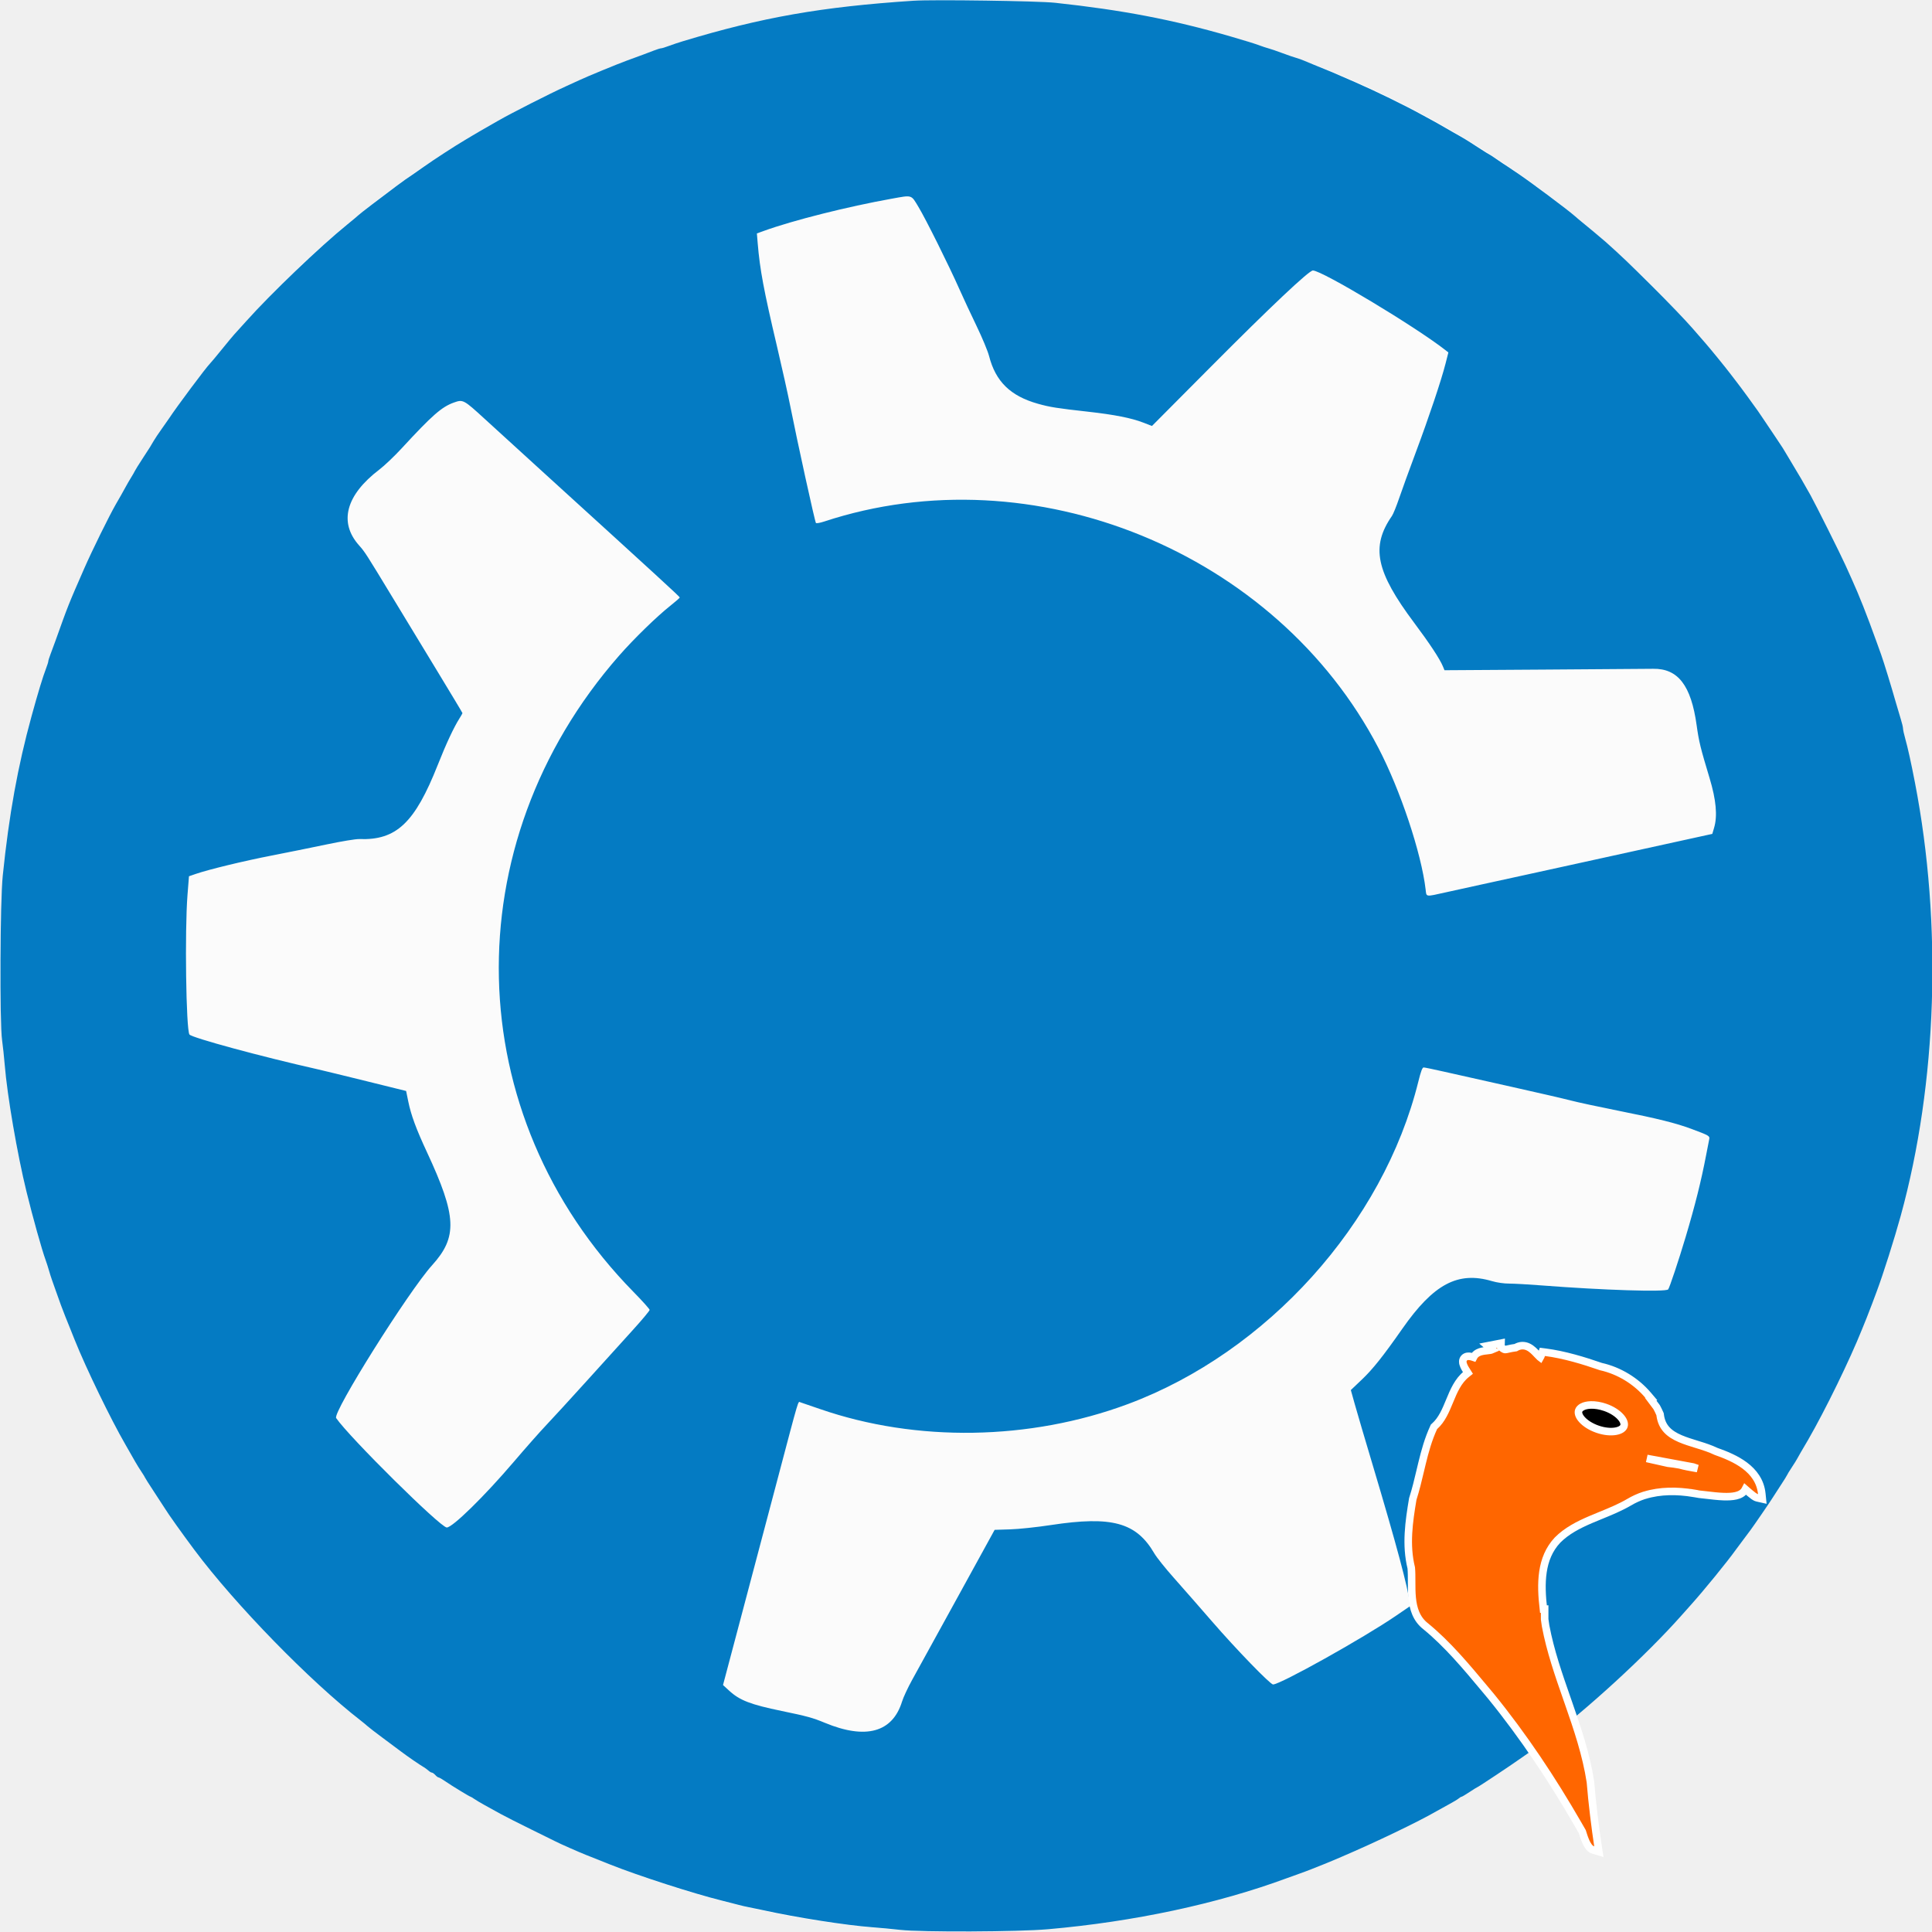
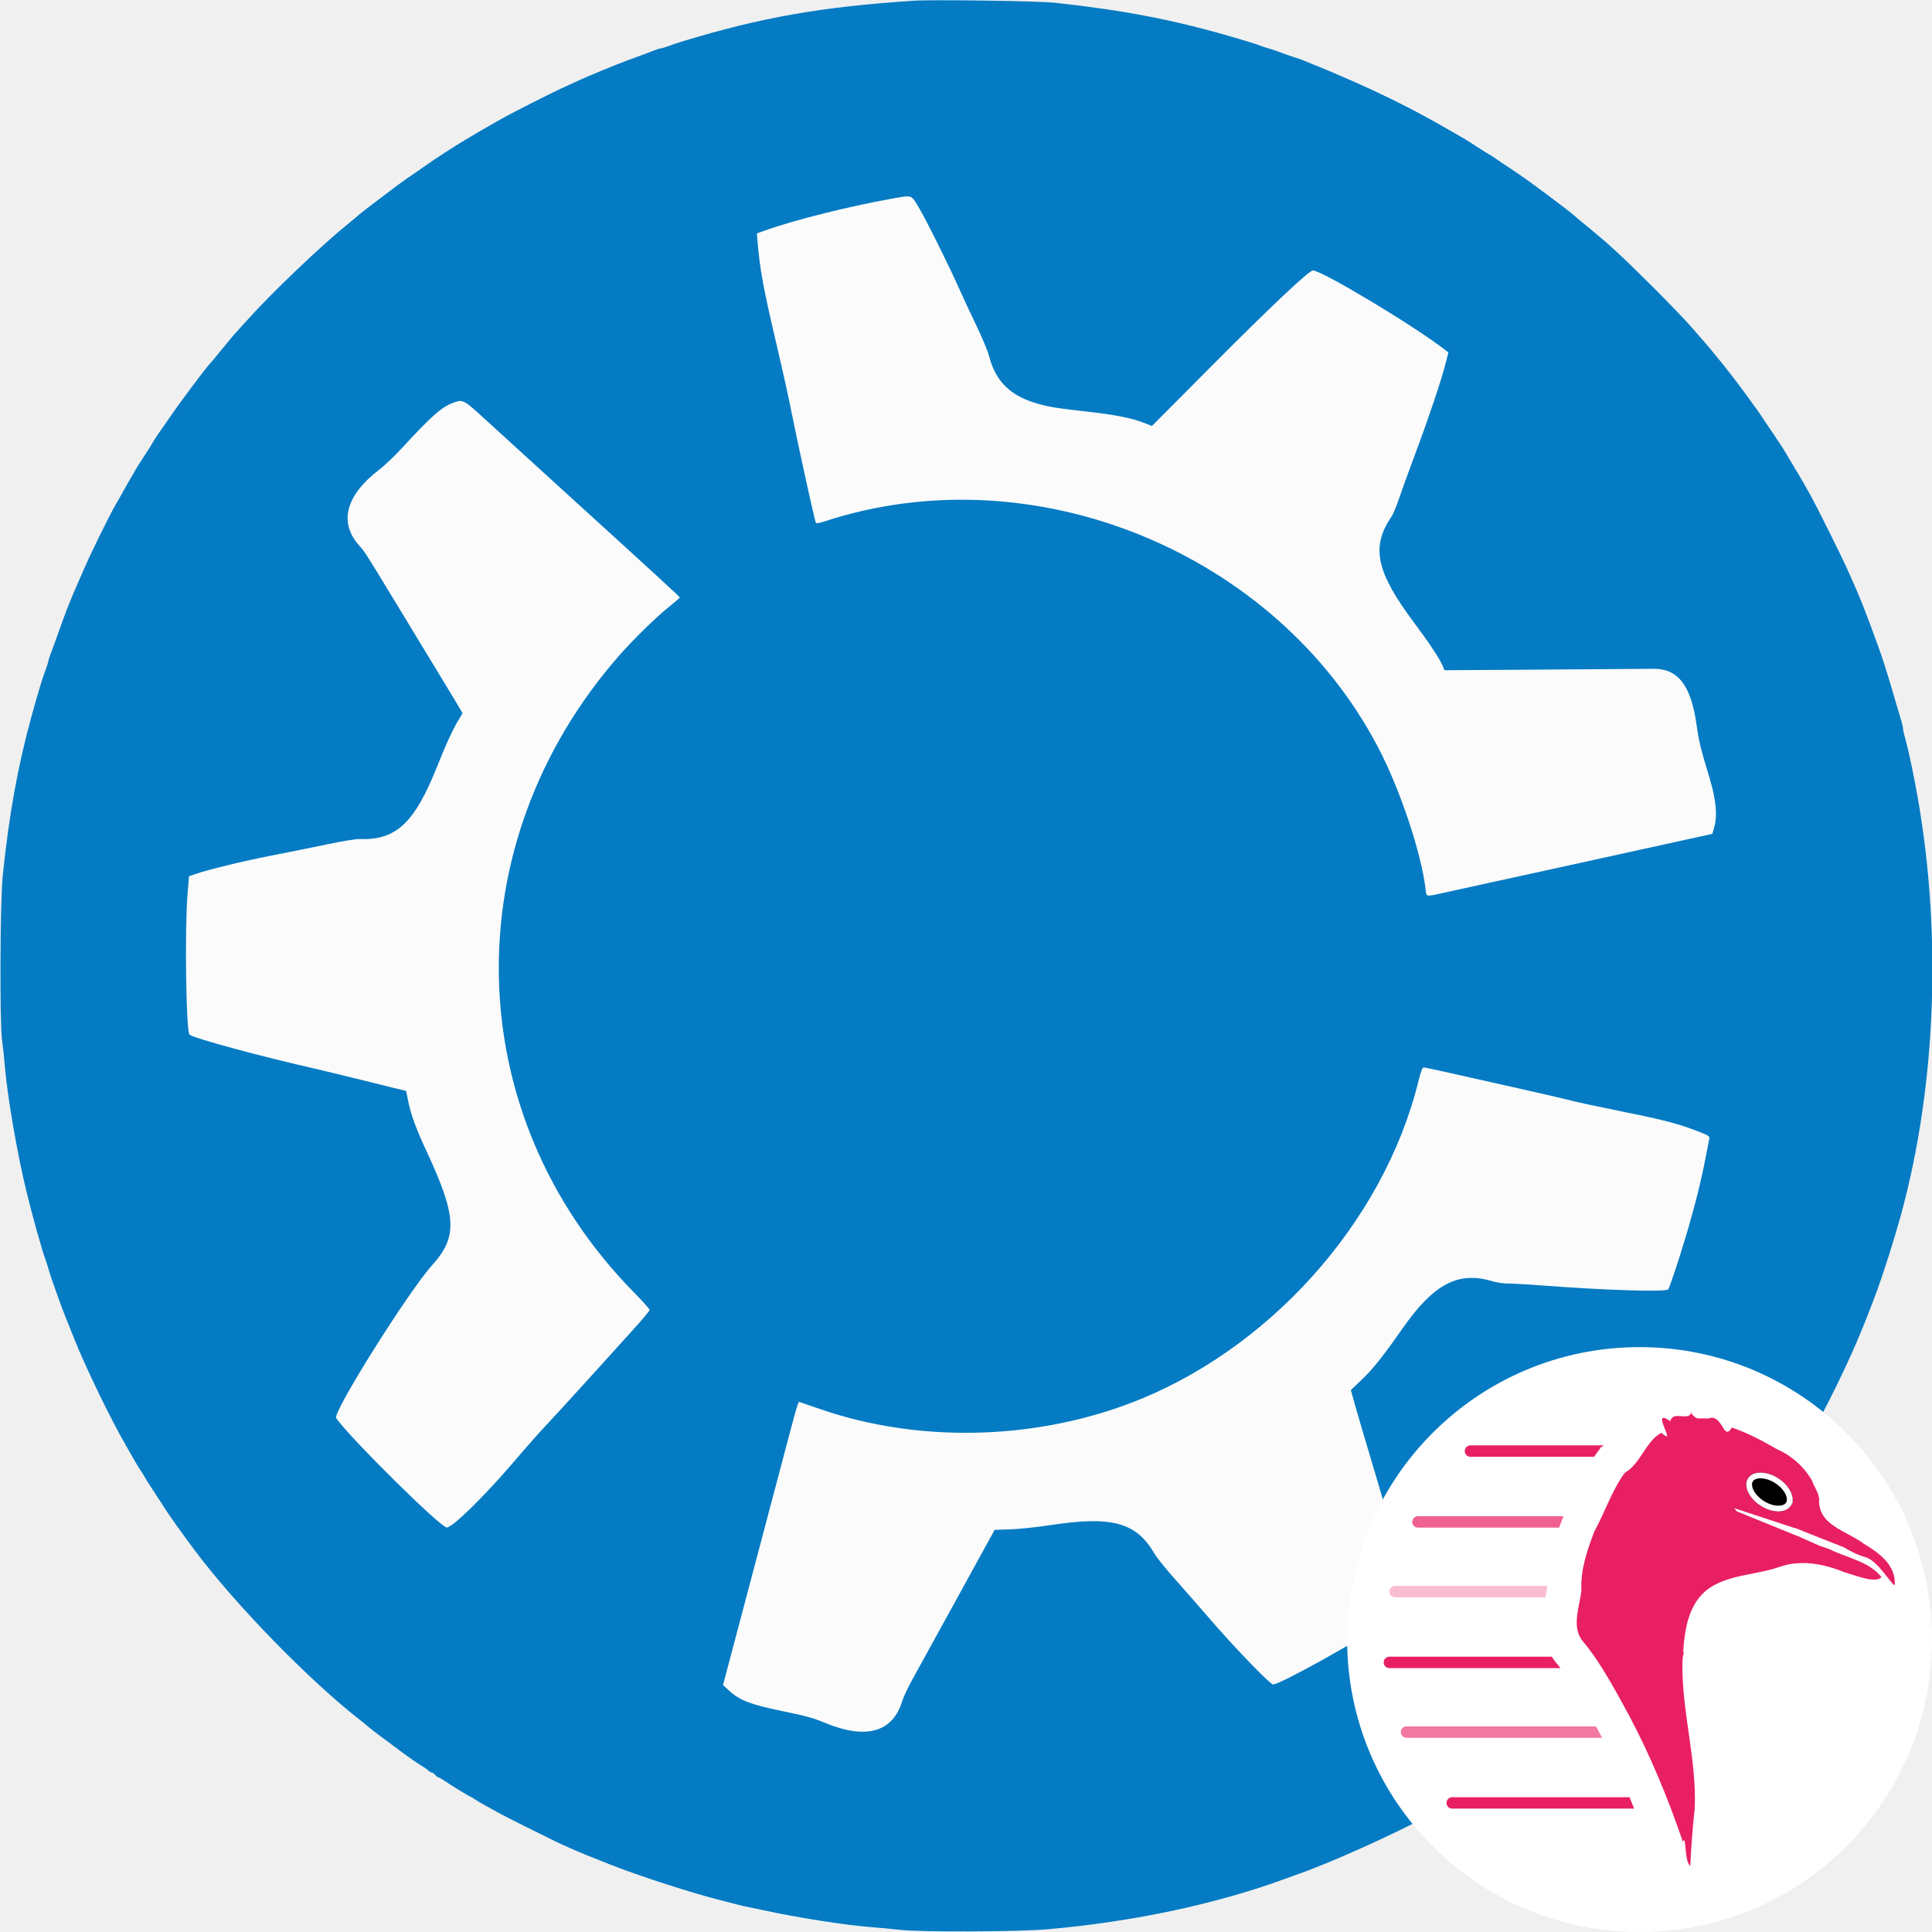
- <svg xmlns="http://www.w3.org/2000/svg" width="512" height="512" fill="none">
-   <circle cx="256" cy="256" r="256" fill="#fff" />
-   <g clip-path="url(#a)" fill-rule="evenodd" clip-rule="evenodd">
-     <path d="M236.32 52.658c-11.723 2.1-26.14 5.73-33.869 8.526l-1.869.676.216 2.59c.582 7.01 1.597 12.434 5.143 27.473 1.318 5.591 2.887 12.647 3.486 15.68 1.849 9.348 6.544 30.736 6.805 30.997.137.135 1.099-.034 2.14-.377 55.386-18.278 119.869 8.061 146.938 60.017 5.783 11.101 11.362 27.832 12.495 37.471.241 2.046-.147 1.989 5.288.781 2.347-.523 6.571-1.451 9.387-2.064 2.816-.612 8.145-1.776 11.84-2.587l11.84-2.594c2.816-.617 9.944-2.183 15.84-3.478 5.896-1.297 13.207-2.902 16.247-3.567l5.527-1.211.472-1.594c.939-3.155.557-7.384-1.182-13.157-2.436-8.076-2.838-9.72-3.436-14.031-1.465-10.574-4.947-15.089-11.548-14.971-1.32.023-14.296.119-28.837.211l-26.438.169-.415-1.004c-.83-2.002-3.51-6.071-7.592-11.526-10.196-13.626-11.566-20.201-5.91-28.372.334-.482 1.195-2.604 1.911-4.716.719-2.112 2.704-7.584 4.414-12.16 3.497-9.363 6.731-19.012 7.864-23.46l.759-2.98-.797-.623c-7.976-6.237-32.717-21.102-35.111-21.096-1.038.004-11.269 9.657-27.049 25.523l-15.599 15.687-2.335-.906c-3.101-1.205-7.69-2.11-14.566-2.875-8.282-.922-10.148-1.218-13.307-2.107-7.3-2.056-11.224-5.887-12.961-12.657-.332-1.29-1.819-4.866-3.308-7.946-1.487-3.08-3.535-7.471-4.55-9.76-5.388-12.142-12.033-24.602-13.169-24.684-.331-.024-2.477.291-4.764.702Zm-116.05 54.027c-3.218 1.15-5.742 3.366-13.824 12.131-1.911 2.072-4.575 4.605-5.92 5.629-8.888 6.767-10.812 14-5.35 20.109 1.511 1.691 1.833 2.19 8.898 13.846 2.72 4.488 7.993 13.172 11.716 19.297 3.724 6.126 6.77 11.205 6.77 11.287 0 .082-.379.748-.841 1.481-1.492 2.364-3.506 6.686-5.71 12.255-6.088 15.383-10.982 20.004-20.809 19.642-.9-.034-4.683.59-8.64 1.422A1203.96 1203.96 0 0 1 72 226.728c-7.424 1.445-16.736 3.701-20.16 4.883l-1.76.608-.39 4.93c-.752 9.499-.386 35.686.517 37.008.573.841 19.172 5.884 34.113 9.249 1.233.278 6.98 1.677 12.775 3.109l10.533 2.605.554 2.72c.749 3.674 2.077 7.283 4.971 13.501 7.898 16.975 8.149 22.458 1.37 29.949-6.239 6.891-26.433 39.056-25.438 40.512 3.476 5.08 27.652 28.998 29.314 28.998 1.528 0 9.974-8.276 17.761-17.405 3.137-3.678 7.021-8.071 8.631-9.76 1.609-1.691 6.441-6.964 10.737-11.715 4.297-4.751 9.796-10.828 12.221-13.5 2.426-2.674 4.41-5.05 4.407-5.28-.001-.231-1.912-2.364-4.246-4.74-46.137-46.984-47.77-118.519-3.848-168.64 3.942-4.499 10.004-10.401 13.639-13.28 1.334-1.056 2.433-2.019 2.442-2.139.016-.201-5.415-5.181-35.503-32.562a8449.845 8449.845 0 0 1-16.06-14.647c-5.745-5.263-5.856-5.322-8.31-4.447Zm255.601 179.959c-9.287 37.547-40.08 71.725-76.991 85.46-25.96 9.659-56.014 10.142-81.545 1.314-2.582-.893-4.938-1.7-5.236-1.793-.654-.205-.159-1.875-6.128 20.695-2.537 9.592-6.805 25.718-9.487 35.835l-4.877 18.395 1.631 1.499c2.786 2.562 5.646 3.666 13.962 5.385 6.61 1.365 8.223 1.808 11.36 3.113 10.867 4.519 17.962 2.571 20.494-5.627.351-1.137 1.563-3.734 2.693-5.773a12349.05 12349.05 0 0 0 11.949-21.717l9.893-18.008 4.126-.128c2.352-.074 7.014-.568 10.845-1.151 16.133-2.453 22.575-.678 27.356 7.538.615 1.056 2.919 3.941 5.12 6.413 2.202 2.473 6.806 7.729 10.231 11.68 6.317 7.291 15.362 16.626 16.107 16.626 1.922 0 23.932-12.297 32.546-18.185l3.68-2.515-.1-1.249c-.267-3.331-3.499-15.378-9.606-35.811-2.105-7.04-4.295-14.479-4.867-16.531l-1.042-3.73 2.957-2.815c2.875-2.735 5.604-6.166 10.665-13.404 8.311-11.887 14.738-15.313 23.752-12.659 1.368.403 3.173.662 4.64.665 1.321.004 5.136.219 8.481.479 16.321 1.265 32.873 1.79 33.597 1.065 1.321-1.322 8.073-25.212 10.07-35.63.371-1.935.744-3.841.828-4.234.171-.793-.149-.973-4.787-2.696-4.093-1.522-8.874-2.71-19.156-4.762-5.32-1.061-11.04-2.291-12.712-2.734-1.672-.441-8.8-2.089-15.84-3.66a7928.39 7928.39 0 0 1-17.76-3.982c-2.728-.62-5.176-1.127-5.44-1.126-.347.002-.738 1.049-1.409 3.758Z" fill="#FBFBFB" />
-     <path d="M242.08.197c-24.337 1.603-40.122 4.375-61.12 10.734a70.257 70.257 0 0 0-3.803 1.274c-.859.328-1.739.595-1.957.595-.218 0-1.098.274-1.957.61-1.498.584-3.347 1.273-7.163 2.664-2.573.94-10.435 4.18-12.64 5.212-.527.247-2.112.97-3.52 1.61-4.274 1.935-14.304 7.028-17.839 9.055-1.165.669-2.142 1.227-4.64 2.654-.661.377-1.634.95-2.161 1.272-.527.323-1.464.882-2.08 1.244-2.6 1.526-8.241 5.188-10.833 7.033a166.346 166.346 0 0 1-2.752 1.926c-1.797 1.198-2.714 1.847-4.655 3.295-4.449 3.319-9.422 7.127-9.902 7.585-.278.264-1.655 1.416-3.062 2.559-7.34 5.966-20.174 18.251-26.731 25.587-1.488 1.664-2.921 3.247-3.185 3.52-.264.273-1.704 2.006-3.2 3.854-1.496 1.848-2.956 3.596-3.244 3.883-1.072 1.073-8.783 11.408-10.836 14.523-.264.401-1.163 1.686-2 2.856-.834 1.169-1.77 2.57-2.08 3.113-.738 1.301-.897 1.555-2.984 4.745-.978 1.496-1.874 2.936-1.99 3.2-.117.264-.572 1.056-1.01 1.76a49.124 49.124 0 0 0-1.393 2.4c-.327.616-.908 1.66-1.29 2.321-.38.659-1.003 1.739-1.38 2.4-1.776 3.101-6.289 12.267-8.31 16.879-4.205 9.592-4.334 9.916-7.643 19.2a187.31 187.31 0 0 1-1.302 3.526c-.34.884-.618 1.764-.618 1.958 0 .193-.27 1.054-.6 1.913-.858 2.235-2.119 6.385-3.827 12.603C4.71 203.084 2.4 215.853.737 232c-.723 7.013-.853 38.79-.18 43.681.219 1.585.532 4.537.699 6.56.676 8.231 3.305 23.537 5.77 33.599 1.655 6.752 4.037 15.27 5.059 18.08.254.704.648 1.928.874 2.72.225.792.591 1.944.814 2.56.221.616.68 1.912 1.017 2.88.975 2.792 1.849 5.158 2.514 6.801.338.835.904 2.24 1.256 3.119l1.248 3.121c2.994 7.476 9.539 20.98 13.417 27.68a440.01 440.01 0 0 1 2.65 4.64 46.95 46.95 0 0 0 1.6 2.575c.509.756.925 1.437.925 1.512 0 .074 1.116 1.831 2.48 3.904 1.364 2.072 2.623 4.006 2.8 4.298.874 1.445 4.541 6.598 7.826 10.996C62.313 425.198 82.154 445.551 95.642 456a39.2 39.2 0 0 1 1.774 1.467c.408.366 2.164 1.72 3.902 3.009 1.74 1.289 3.954 2.94 4.922 3.67 1.811 1.364 5.042 3.586 6.111 4.202.333.192.869.588 1.191.881.324.292.735.531.913.531.179 0 .586.288.905.64.319.352.71.64.872.64.161 0 .966.466 1.79 1.034 1.655 1.145 6.48 4.086 6.7 4.086.077 0 .521.266.988.591.467.326 1.714 1.067 2.77 1.648s2.927 1.614 4.16 2.295c1.233.682 4.904 2.544 8.16 4.138 3.256 1.595 6.181 3.039 6.5 3.209.898.479 6.285 2.857 7.979 3.523.838.327 2.24.884 3.121 1.236l3.279 1.311c7.588 3.027 21.963 7.669 29.681 9.584 1.496.372 3.441.868 4.32 1.104a41.54 41.54 0 0 0 2.72.628c.616.11 2.344.469 3.84.795 9.06 1.983 21.85 3.983 28.86 4.515 2.126.162 5.466.473 7.423.693 5.8.653 31.127.546 39.237-.165 22.712-1.991 44.856-6.722 63.2-13.502a184.904 184.904 0 0 1 3.52-1.266c.704-.242 2.036-.74 2.961-1.108.923-.368 2.363-.94 3.2-1.272.836-.331 2.095-.848 2.799-1.151l2.24-.957c8.955-3.831 20.23-9.249 24.96-11.994a149.16 149.16 0 0 1 3.36-1.858c1.144-.613 2.308-1.313 2.586-1.557.277-.242.608-.44.734-.44.127 0 1.099-.576 2.158-1.28 1.06-.704 1.992-1.28 2.071-1.28.167 0 8.85-5.768 11.011-7.314.792-.566 1.944-1.367 2.56-1.779a54.462 54.462 0 0 0 2.4-1.738c.704-.543 1.568-1.2 1.92-1.46 10.948-8.083 26.78-22.612 36.125-33.149.858-.968 2.014-2.264 2.567-2.88 3.438-3.83 9.599-11.388 11.868-14.559.584-.816 2.417-3.275 3.936-5.281.718-.948 5.202-7.485 5.667-8.261.176-.297 1.149-1.797 2.159-3.336 1.011-1.538 1.838-2.861 1.838-2.937 0-.077.552-.978 1.225-2.004.673-1.024 1.329-2.078 1.455-2.342.127-.264.548-1.006.935-1.649.388-.642 1.273-2.154 1.968-3.36 4.594-7.968 11.029-21.168 14.289-29.31.334-.837.887-2.205 1.229-3.04.342-.837.996-2.53 1.455-3.761.46-1.231 1.023-2.744 1.255-3.36 1.648-4.407 4.637-13.83 6.29-19.84 9.69-35.226 11.069-77.21 3.774-114.88-1.024-5.286-1.901-9.259-2.553-11.57-.332-1.171-.602-2.402-.602-2.738 0-.334-.27-1.464-.6-2.51a181.562 181.562 0 0 1-1.323-4.462c-1.135-4.019-3.192-10.707-3.887-12.64l-1.24-3.444c-2.538-7.062-4.588-12.241-6.549-16.556-.24-.527-.987-2.181-1.659-3.674-1.355-3.01-7.744-15.795-9.291-18.595a242.856 242.856 0 0 0-4.927-8.451c-.324-.527-.915-1.519-1.316-2.203-.923-1.576-1.166-1.96-2.334-3.682a113.988 113.988 0 0 1-1.28-1.92 241.91 241.91 0 0 0-2.714-4.035c-.264-.384-.859-1.261-1.322-1.949-.729-1.081-4.863-6.719-5.616-7.657-.144-.181-.972-1.26-1.841-2.4-1.287-1.69-4.998-6.244-6.421-7.883l-3.52-4.044c-1.76-2.024-6.44-6.904-10.4-10.845-6.395-6.365-8.301-8.185-12.513-11.955-.899-.805-6.032-5.09-7.167-5.985a40.288 40.288 0 0 1-1.158-.993c-1.799-1.59-11.399-8.768-14.83-11.089-2.939-1.988-3.595-2.426-4.063-2.714A59.68 59.68 0 0 1 396.332 42c-.816-.57-1.534-1.039-1.595-1.039-.06 0-1.388-.828-2.951-1.84-3.462-2.244-3.425-2.22-6.986-4.234-1.585-.894-3.096-1.765-3.36-1.932-.264-.168-.984-.571-1.6-.895a231.013 231.013 0 0 1-3.04-1.653c-4.413-2.44-11.909-6.103-17.6-8.6-5.748-2.521-7.036-3.066-10.88-4.599-.879-.35-2.104-.858-2.72-1.126a18.053 18.053 0 0 0-2.08-.744c-.529-.14-2.184-.71-3.68-1.266s-3.151-1.123-3.68-1.26a27.4 27.4 0 0 1-2.24-.732c-1.262-.476-3.772-1.255-7.84-2.434-15.299-4.433-28.503-6.966-46.4-8.903-4.603-.498-32.23-.898-37.6-.545Zm1.345 54.683c1.951 3.236 8.022 15.438 10.828 21.76 1.015 2.289 3.063 6.68 4.55 9.76 1.489 3.08 2.976 6.656 3.308 7.946 1.737 6.77 5.661 10.601 12.961 12.657 3.159.889 5.025 1.185 13.307 2.107 6.876.765 11.465 1.67 14.566 2.875l2.335.906 15.599-15.687c15.78-15.866 26.011-25.519 27.049-25.523 2.394-.006 27.135 14.859 35.111 21.096l.797.623-.759 2.98c-1.133 4.448-4.367 14.097-7.864 23.46-1.71 4.576-3.696 10.048-4.414 12.16-.716 2.112-1.577 4.234-1.911 4.716-5.656 8.171-4.286 14.746 5.91 28.372 4.082 5.455 6.762 9.524 7.592 11.526l.415 1.004 26.438-.169c14.541-.092 27.517-.188 28.837-.211 6.601-.118 10.083 4.397 11.548 14.971.598 4.311 1 5.955 3.436 14.031 1.739 5.773 2.121 10.002 1.182 13.157l-.472 1.594-5.527 1.211c-3.04.665-10.351 2.27-16.247 3.567-5.896 1.295-13.024 2.861-15.84 3.478l-11.84 2.594c-3.695.811-9.024 1.975-11.84 2.587-2.816.613-7.04 1.541-9.388 2.064-5.434 1.208-5.047 1.265-5.287-.781-1.133-9.639-6.712-26.37-12.496-37.471-27.068-51.956-91.552-78.295-146.937-60.017-1.041.343-2.003.512-2.14.377-.261-.261-4.956-21.649-6.805-30.997-.599-3.033-2.168-10.089-3.486-15.68-3.546-15.038-4.561-20.463-5.144-27.474l-.215-2.59 1.869-.675c7.729-2.795 22.146-6.426 33.869-8.526 5.53-.992 5.084-1.13 7.105 2.222ZM128.58 111.132a8149.455 8149.455 0 0 0 16.06 14.647c30.088 27.381 35.519 32.361 35.503 32.562-.009.12-1.108 1.083-2.442 2.139-3.635 2.879-9.697 8.781-13.64 13.28-43.921 50.121-42.288 121.656 3.849 168.64 2.334 2.376 4.245 4.509 4.246 4.74.003.23-1.981 2.606-4.407 5.28-2.425 2.673-7.924 8.749-12.221 13.5-4.296 4.751-9.128 10.024-10.737 11.715-1.61 1.689-5.494 6.082-8.631 9.76-7.787 9.129-16.233 17.405-17.761 17.405-1.662 0-25.838-23.918-29.314-28.998-.995-1.456 19.199-33.621 25.438-40.512 6.779-7.491 6.528-12.974-1.37-29.949-2.894-6.218-4.222-9.827-4.971-13.501l-.554-2.72-10.534-2.605c-5.794-1.432-11.541-2.831-12.774-3.109-14.941-3.365-33.54-8.408-34.113-9.249-.903-1.322-1.269-27.509-.517-37.008l.39-4.93 1.76-.608c3.424-1.182 12.736-3.438 20.16-4.883a1203.96 1203.96 0 0 0 14.56-2.944c3.956-.832 7.74-1.456 8.64-1.422 9.827.362 14.721-4.259 20.809-19.642 2.204-5.569 4.218-9.891 5.71-12.255.462-.733.841-1.399.841-1.481 0-.082-3.046-5.161-6.77-11.287-3.723-6.124-8.996-14.809-11.716-19.297-7.065-11.656-7.387-12.155-8.898-13.846-5.462-6.109-3.538-13.342 5.35-20.109 1.345-1.024 4.009-3.557 5.92-5.629 8.082-8.765 10.606-10.981 13.824-12.131 2.454-.875 2.565-.816 8.31 4.447Zm254.14 172.88c2.728.618 10.72 2.411 17.76 3.982 7.04 1.571 14.168 3.219 15.84 3.66 1.672.443 7.392 1.673 12.712 2.734 10.282 2.052 15.063 3.24 19.156 4.762 4.638 1.723 4.958 1.903 4.787 2.696-.084.393-.457 2.299-.828 4.234-1.328 6.935-2.908 13.252-5.441 21.76-1.815 6.097-4.3 13.54-4.629 13.87-.724.725-17.276.2-33.597-1.065-3.345-.26-7.16-.475-8.481-.479-1.467-.003-3.272-.262-4.64-.665-9.014-2.654-15.441.772-23.752 12.659-5.061 7.238-7.79 10.669-10.665 13.404l-2.957 2.815 1.042 3.73c.572 2.052 2.762 9.491 4.867 16.531 6.107 20.433 9.339 32.48 9.606 35.811l.1 1.249-3.68 2.515c-8.614 5.888-30.624 18.185-32.547 18.185-.744 0-9.789-9.335-16.106-16.626a1478.474 1478.474 0 0 0-10.231-11.68c-2.201-2.472-4.505-5.357-5.12-6.413-4.781-8.216-11.223-9.991-27.356-7.538-3.831.583-8.493 1.077-10.845 1.151l-4.126.128-9.893 18.008a13938.701 13938.701 0 0 1-11.949 21.717c-1.13 2.039-2.342 4.636-2.693 5.773-2.532 8.198-9.627 10.146-20.494 5.627-3.137-1.305-4.75-1.748-11.36-3.113-8.316-1.719-11.176-2.823-13.962-5.385l-1.631-1.499 4.877-18.395c2.681-10.117 6.95-26.243 9.487-35.835 5.969-22.57 5.474-20.9 6.128-20.695.298.093 2.654.9 5.236 1.793 25.531 8.828 55.585 8.345 81.545-1.314 36.911-13.735 67.704-47.913 76.991-85.459.67-2.71 1.062-3.757 1.409-3.759.264-.001 2.712.506 5.44 1.126Z" fill="#047BC3" />
+ <svg xmlns="http://www.w3.org/2000/svg" width="512" height="512" viewBox="0 0 512 512" fill="none">
+   <circle cx="256" cy="256" r="256" fill="white" />
+   <g clip-path="url(#clip0_2:81)">
+     <path fill-rule="evenodd" clip-rule="evenodd" d="M236.32 52.658C224.597 54.758 210.18 58.389 202.451 61.184L200.582 61.86L200.798 64.449C201.38 71.46 202.395 76.885 205.941 91.923C207.259 97.514 208.828 104.57 209.427 107.603C211.276 116.951 215.971 138.339 216.232 138.6C216.369 138.735 217.331 138.566 218.372 138.223C273.758 119.945 338.241 146.284 365.31 198.24C371.093 209.341 376.672 226.072 377.805 235.711C378.046 237.757 377.658 237.7 383.093 236.492C385.44 235.969 389.664 235.041 392.48 234.428C395.296 233.816 400.625 232.652 404.32 231.841C408.015 231.032 413.344 229.864 416.16 229.247C418.976 228.63 426.104 227.064 432 225.769C437.896 224.472 445.207 222.867 448.247 222.202L453.774 220.991L454.246 219.397C455.185 216.242 454.803 212.013 453.064 206.24C450.628 198.164 450.226 196.52 449.628 192.209C448.163 181.635 444.681 177.12 438.08 177.238C436.76 177.261 423.784 177.357 409.243 177.449L382.805 177.618L382.39 176.614C381.56 174.612 378.88 170.543 374.798 165.088C364.602 151.462 363.232 144.887 368.888 136.716C369.222 136.234 370.083 134.112 370.799 132C371.518 129.888 373.503 124.416 375.213 119.84C378.71 110.477 381.944 100.828 383.077 96.38L383.836 93.4L383.039 92.777C375.063 86.54 350.322 71.675 347.928 71.681C346.89 71.685 336.659 81.338 320.879 97.204L305.28 112.891L302.945 111.985C299.844 110.78 295.255 109.875 288.379 109.11C280.097 108.188 278.231 107.892 275.072 107.003C267.772 104.947 263.848 101.116 262.111 94.346C261.779 93.056 260.292 89.48 258.803 86.4C257.316 83.32 255.268 78.929 254.253 76.64C248.865 64.498 242.22 52.038 241.084 51.956C240.753 51.932 238.607 52.247 236.32 52.658ZM120.27 106.685C117.052 107.835 114.528 110.051 106.446 118.816C104.535 120.888 101.871 123.421 100.526 124.445C91.638 131.212 89.714 138.445 95.176 144.554C96.687 146.245 97.009 146.744 104.074 158.4C106.794 162.888 112.067 171.572 115.79 177.697C119.514 183.823 122.56 188.902 122.56 188.984C122.56 189.066 122.181 189.732 121.719 190.465C120.227 192.829 118.213 197.151 116.009 202.72C109.921 218.103 105.027 222.724 95.2 222.362C94.3 222.328 90.517 222.952 86.56 223.784C82.688 224.598 76.136 225.923 72 226.728C64.576 228.173 55.264 230.429 51.84 231.611L50.08 232.219L49.69 237.149C48.938 246.648 49.304 272.835 50.207 274.157C50.78 274.998 69.379 280.041 84.32 283.406C85.553 283.684 91.3 285.083 97.094 286.515L107.628 289.12L108.182 291.84C108.931 295.514 110.259 299.123 113.153 305.341C121.051 322.316 121.302 327.799 114.523 335.29C108.284 342.181 88.09 374.346 89.085 375.802C92.561 380.882 116.737 404.8 118.399 404.8C119.927 404.8 128.373 396.524 136.16 387.395C139.297 383.717 143.181 379.324 144.791 377.635C146.4 375.944 151.232 370.671 155.528 365.92C159.825 361.169 165.324 355.092 167.749 352.42C170.175 349.746 172.159 347.37 172.156 347.14C172.155 346.909 170.244 344.776 167.91 342.4C121.773 295.416 120.14 223.881 164.062 173.76C168.004 169.261 174.066 163.359 177.701 160.48C179.035 159.424 180.134 158.461 180.143 158.341C180.159 158.14 174.728 153.16 144.64 125.779C138.744 120.415 131.518 113.823 128.58 111.132C122.835 105.869 122.724 105.81 120.27 106.685ZM375.871 286.644C366.584 324.191 335.791 358.369 298.88 372.104C272.92 381.763 242.866 382.246 217.335 373.418C214.753 372.525 212.397 371.718 212.099 371.625C211.445 371.42 211.94 369.75 205.971 392.32C203.434 401.912 199.166 418.038 196.484 428.155L191.607 446.55L193.238 448.049C196.024 450.611 198.884 451.715 207.2 453.434C213.81 454.799 215.423 455.242 218.56 456.547C229.427 461.066 236.522 459.118 239.054 450.92C239.405 449.783 240.617 447.186 241.747 445.147C242.878 443.108 248.254 433.336 253.696 423.43L263.589 405.422L267.715 405.294C270.067 405.22 274.729 404.726 278.56 404.143C294.693 401.69 301.135 403.465 305.916 411.681C306.531 412.737 308.835 415.622 311.036 418.094C313.238 420.567 317.842 425.823 321.267 429.774C327.584 437.065 336.629 446.4 337.374 446.4C339.296 446.4 361.306 434.103 369.92 428.215L373.6 425.7L373.5 424.451C373.233 421.12 370.001 409.073 363.894 388.64C361.79 381.6 359.599 374.161 359.027 372.109L357.985 368.379L360.942 365.564C363.817 362.829 366.546 359.398 371.607 352.16C379.918 340.273 386.345 336.847 395.359 339.501C396.727 339.904 398.532 340.163 399.999 340.166C401.32 340.17 405.135 340.385 408.48 340.645C424.801 341.91 441.353 342.435 442.077 341.71C443.398 340.388 450.15 316.498 452.147 306.08C452.518 304.145 452.891 302.239 452.975 301.846C453.146 301.053 452.826 300.873 448.188 299.15C444.095 297.628 439.314 296.44 429.032 294.388C423.712 293.327 417.992 292.097 416.32 291.654C414.648 291.213 407.52 289.565 400.48 287.994C393.44 286.423 385.448 284.63 382.72 284.012C379.992 283.392 377.544 282.885 377.28 282.886C376.933 282.888 376.541 283.935 375.871 286.644Z" fill="#FBFBFB" />
+     <path fill-rule="evenodd" clip-rule="evenodd" d="M242.08 0.197C217.743 1.8 201.958 4.572 180.96 10.931C179.727 11.304 178.017 11.877 177.157 12.205C176.298 12.533 175.418 12.8 175.2 12.8C174.982 12.8 174.102 13.074 173.243 13.409C171.745 13.994 169.896 14.683 166.08 16.074C163.507 17.014 155.645 20.255 153.44 21.286C152.913 21.533 151.328 22.257 149.92 22.895C145.646 24.831 135.616 29.924 132.081 31.951C130.916 32.62 129.939 33.178 127.441 34.605C126.78 34.982 125.807 35.555 125.28 35.877C124.753 36.2 123.816 36.759 123.2 37.121C120.6 38.647 114.959 42.309 112.367 44.154C111.25 44.949 110.011 45.816 109.615 46.08C107.818 47.278 106.901 47.927 104.96 49.375C100.511 52.694 95.538 56.502 95.058 56.96C94.78 57.224 93.403 58.376 91.996 59.519C84.657 65.485 71.822 77.77 65.265 85.106C63.777 86.77 62.344 88.353 62.08 88.626C61.816 88.899 60.376 90.632 58.88 92.48C57.384 94.328 55.925 96.076 55.636 96.364C54.564 97.436 46.853 107.771 44.8 110.886C44.536 111.287 43.636 112.572 42.801 113.742C41.966 114.911 41.029 116.312 40.721 116.855C39.982 118.156 39.823 118.41 37.736 121.6C36.758 123.096 35.862 124.536 35.745 124.8C35.629 125.064 35.174 125.856 34.735 126.56C34.296 127.264 33.67 128.344 33.343 128.96C33.016 129.576 32.435 130.62 32.054 131.281C31.672 131.94 31.05 133.02 30.673 133.681C28.897 136.782 24.384 145.948 22.363 150.56C18.158 160.152 18.029 160.476 14.72 169.76C14.344 170.816 13.758 172.403 13.418 173.286C13.078 174.17 12.8 175.05 12.8 175.244C12.8 175.437 12.53 176.298 12.2 177.157C11.342 179.392 10.081 183.542 8.373 189.76C4.71 203.084 2.401 215.853 0.737 232C0.014 239.013 -0.116 270.79 0.557 275.681C0.776 277.266 1.089 280.218 1.256 282.241C1.932 290.472 4.561 305.778 7.026 315.84C8.681 322.592 11.063 331.11 12.085 333.92C12.339 334.624 12.733 335.848 12.959 336.64C13.184 337.432 13.55 338.584 13.773 339.2C13.994 339.816 14.453 341.112 14.79 342.08C15.764 344.872 16.639 347.238 17.304 348.881C17.642 349.716 18.208 351.121 18.56 352C18.912 352.881 19.474 354.284 19.808 355.121C22.802 362.597 29.347 376.101 33.225 382.801C34.134 384.37 35.04 385.956 35.876 387.441C36.247 388.1 36.968 389.26 37.476 390.016C37.984 390.773 38.4 391.453 38.4 391.528C38.4 391.602 39.516 393.359 40.879 395.432C42.244 397.504 43.503 399.438 43.68 399.73C44.554 401.175 48.221 406.328 51.506 410.726C62.313 425.198 82.154 445.551 95.642 456C96.209 456.44 97.007 457.1 97.416 457.467C97.824 457.833 99.58 459.187 101.318 460.476C103.058 461.765 105.272 463.416 106.24 464.146C108.051 465.51 111.282 467.733 112.351 468.348C112.684 468.54 113.22 468.936 113.542 469.229C113.866 469.521 114.277 469.76 114.455 469.76C114.634 469.76 115.041 470.048 115.36 470.4C115.679 470.752 116.07 471.04 116.232 471.04C116.393 471.04 117.198 471.506 118.022 472.074C119.677 473.219 124.502 476.16 124.722 476.16C124.799 476.16 125.243 476.426 125.71 476.751C126.177 477.077 127.424 477.818 128.48 478.399C129.536 478.98 131.407 480.013 132.64 480.694C133.873 481.376 137.544 483.238 140.8 484.832C144.056 486.427 146.981 487.871 147.3 488.041C148.198 488.52 153.585 490.898 155.279 491.564C156.117 491.891 157.519 492.448 158.4 492.8C159.279 493.152 160.757 493.742 161.679 494.111C169.267 497.138 183.642 501.78 191.36 503.695C192.856 504.067 194.801 504.563 195.68 504.799C196.561 505.034 197.784 505.317 198.4 505.427C199.016 505.537 200.744 505.896 202.24 506.222C211.3 508.205 224.09 510.205 231.1 510.737C233.226 510.899 236.566 511.21 238.523 511.43C244.323 512.083 269.65 511.976 277.76 511.265C300.472 509.274 322.616 504.543 340.96 497.763C342.191 497.307 343.776 496.737 344.48 496.497C345.184 496.255 346.516 495.757 347.441 495.389C348.364 495.021 349.804 494.449 350.641 494.117C351.476 493.786 352.736 493.269 353.44 492.966C354.144 492.666 355.151 492.234 355.68 492.009C364.635 488.178 375.91 482.76 380.64 480.015C381.344 479.607 382.856 478.771 384 478.157C385.144 477.544 386.308 476.844 386.586 476.6C386.863 476.358 387.194 476.16 387.32 476.16C387.447 476.16 388.419 475.584 389.478 474.88C390.538 474.176 391.47 473.6 391.549 473.6C391.716 473.6 400.399 467.832 402.56 466.286C403.352 465.72 404.504 464.919 405.12 464.507C405.736 464.093 406.816 463.313 407.52 462.769C408.224 462.226 409.088 461.569 409.44 461.309C420.388 453.226 436.22 438.697 445.565 428.16C446.423 427.192 447.579 425.896 448.132 425.28C451.57 421.45 457.731 413.892 460 410.721C460.584 409.905 462.417 407.446 463.936 405.44C464.654 404.492 469.138 397.955 469.603 397.179C469.779 396.882 470.752 395.382 471.762 393.843C472.773 392.305 473.6 390.982 473.6 390.906C473.6 390.829 474.152 389.928 474.825 388.902C475.498 387.878 476.154 386.824 476.28 386.56C476.407 386.296 476.828 385.554 477.215 384.911C477.603 384.269 478.488 382.757 479.183 381.551C483.777 373.583 490.212 360.383 493.472 352.241C493.806 351.404 494.359 350.036 494.701 349.201C495.043 348.364 495.697 346.671 496.156 345.44C496.616 344.209 497.179 342.696 497.411 342.08C499.059 337.673 502.048 328.25 503.7 322.24C513.391 287.014 514.77 245.03 507.475 207.36C506.451 202.074 505.574 198.1 504.922 195.79C504.59 194.619 504.32 193.388 504.32 193.052C504.32 192.718 504.05 191.588 503.72 190.542C503.389 189.496 502.794 187.488 502.397 186.08C501.262 182.061 499.205 175.373 498.51 173.44C498.161 172.472 497.603 170.922 497.27 169.996C494.732 162.934 492.682 157.755 490.721 153.44C490.481 152.913 489.734 151.259 489.062 149.766C487.707 146.756 481.318 133.971 479.771 131.171C478.413 128.71 476.463 125.368 474.844 122.72C474.52 122.193 473.929 121.201 473.528 120.517C472.605 118.941 472.362 118.557 471.194 116.835C470.669 116.061 470.093 115.197 469.914 114.915C469.583 114.395 468.086 112.168 467.2 110.88C466.936 110.496 466.341 109.619 465.878 108.931C465.149 107.85 461.015 102.212 460.262 101.274C460.118 101.093 459.29 100.014 458.42 98.874C457.134 97.184 453.423 92.63 452 90.991C451.825 90.789 450.24 88.969 448.48 86.947C446.72 84.923 442.04 80.043 438.08 76.102C431.685 69.737 429.779 67.917 425.567 64.147C424.668 63.342 419.535 59.057 418.4 58.162C418.225 58.024 417.702 57.576 417.242 57.169C415.443 55.579 405.843 48.401 402.412 46.08C399.473 44.092 398.817 43.654 398.349 43.366C398.056 43.187 397.148 42.572 396.332 41.999C395.516 41.428 394.798 40.96 394.737 40.96C394.677 40.96 393.349 40.132 391.786 39.121C388.324 36.876 388.361 36.9 384.8 34.886C383.215 33.992 381.704 33.121 381.44 32.954C381.176 32.786 380.456 32.383 379.84 32.059C379.224 31.734 377.856 30.99 376.8 30.406C372.387 27.965 364.891 24.303 359.2 21.806C353.452 19.285 352.164 18.741 348.32 17.207C347.441 16.856 346.216 16.349 345.6 16.081C344.984 15.813 344.049 15.478 343.52 15.337C342.991 15.196 341.336 14.627 339.84 14.071C338.344 13.515 336.689 12.948 336.16 12.812C335.631 12.675 334.624 12.344 333.92 12.079C332.658 11.603 330.148 10.824 326.08 9.645C310.781 5.212 297.577 2.679 279.68 0.742C275.077 0.244 247.45 -0.156 242.08 0.197ZM243.425 54.88C245.376 58.116 251.447 70.318 254.253 76.64C255.268 78.929 257.316 83.32 258.803 86.4C260.292 89.48 261.779 93.056 262.111 94.346C263.848 101.116 267.772 104.947 275.072 107.003C278.231 107.892 280.097 108.188 288.379 109.11C295.255 109.875 299.844 110.78 302.945 111.985L305.28 112.891L320.879 97.204C336.659 81.338 346.89 71.685 347.928 71.681C350.322 71.675 375.063 86.54 383.039 92.777L383.836 93.4L383.077 96.38C381.944 100.828 378.71 110.477 375.213 119.84C373.503 124.416 371.517 129.888 370.799 132C370.083 134.112 369.222 136.234 368.888 136.716C363.232 144.887 364.602 151.462 374.798 165.088C378.88 170.543 381.56 174.612 382.39 176.614L382.805 177.618L409.243 177.449C423.784 177.357 436.76 177.261 438.08 177.238C444.681 177.12 448.163 181.635 449.628 192.209C450.226 196.52 450.628 198.164 453.064 206.24C454.803 212.013 455.185 216.242 454.246 219.397L453.774 220.991L448.247 222.202C445.207 222.867 437.896 224.472 432 225.769C426.104 227.064 418.976 228.63 416.16 229.247C413.344 229.864 408.015 231.032 404.32 231.841C400.625 232.652 395.296 233.816 392.48 234.428C389.664 235.041 385.44 235.969 383.092 236.492C377.658 237.7 378.045 237.757 377.805 235.711C376.672 226.072 371.093 209.341 365.309 198.24C338.241 146.284 273.757 119.945 218.372 138.223C217.331 138.566 216.369 138.735 216.232 138.6C215.971 138.339 211.276 116.951 209.427 107.603C208.828 104.57 207.259 97.514 205.941 91.923C202.395 76.885 201.38 71.46 200.797 64.449L200.582 61.86L202.451 61.184C210.18 58.389 224.597 54.758 236.32 52.658C241.85 51.666 241.404 51.528 243.425 54.88ZM128.58 111.132C131.517 113.823 138.744 120.415 144.64 125.779C174.728 153.16 180.159 158.14 180.143 158.341C180.134 158.461 179.035 159.424 177.701 160.48C174.066 163.359 168.004 169.261 164.061 173.76C120.14 223.881 121.773 295.416 167.91 342.4C170.244 344.776 172.155 346.909 172.156 347.14C172.159 347.37 170.175 349.746 167.749 352.42C165.324 355.092 159.825 361.169 155.528 365.92C151.232 370.671 146.4 375.944 144.791 377.635C143.181 379.324 139.297 383.717 136.16 387.395C128.373 396.524 119.927 404.8 118.399 404.8C116.737 404.8 92.561 380.882 89.085 375.802C88.09 374.346 108.284 342.181 114.523 335.29C121.302 327.799 121.051 322.316 113.153 305.341C110.259 299.123 108.931 295.514 108.182 291.84L107.628 289.12L97.094 286.515C91.3 285.083 85.553 283.684 84.32 283.406C69.379 280.041 50.78 274.998 50.207 274.157C49.304 272.835 48.938 246.648 49.69 237.149L50.08 232.219L51.84 231.611C55.264 230.429 64.576 228.173 72 226.728C76.136 225.923 82.688 224.598 86.56 223.784C90.516 222.952 94.3 222.328 95.2 222.362C105.027 222.724 109.921 218.103 116.009 202.72C118.213 197.151 120.227 192.829 121.719 190.465C122.181 189.732 122.56 189.066 122.56 188.984C122.56 188.902 119.514 183.823 115.79 177.697C112.067 171.573 106.794 162.888 104.074 158.4C97.009 146.744 96.687 146.245 95.176 144.554C89.714 138.445 91.638 131.212 100.526 124.445C101.871 123.421 104.535 120.888 106.446 118.816C114.528 110.051 117.052 107.835 120.27 106.685C122.724 105.81 122.835 105.869 128.58 111.132ZM382.72 284.012C385.448 284.63 393.44 286.423 400.48 287.994C407.52 289.565 414.648 291.213 416.32 291.654C417.992 292.097 423.712 293.327 429.032 294.389C439.314 296.44 444.095 297.628 448.188 299.15C452.826 300.873 453.146 301.053 452.975 301.846C452.891 302.239 452.518 304.145 452.147 306.08C450.819 313.015 449.239 319.332 446.706 327.84C444.891 333.937 442.406 341.38 442.077 341.71C441.353 342.435 424.801 341.91 408.48 340.645C405.135 340.385 401.32 340.17 399.999 340.166C398.532 340.163 396.727 339.904 395.359 339.501C386.345 336.847 379.918 340.273 371.607 352.16C366.546 359.398 363.817 362.829 360.942 365.564L357.985 368.379L359.027 372.109C359.599 374.161 361.789 381.6 363.894 388.64C370.001 409.073 373.233 421.12 373.5 424.451L373.6 425.7L369.92 428.215C361.306 434.103 339.296 446.4 337.373 446.4C336.628 446.4 327.584 437.065 321.267 429.774C317.842 425.823 313.238 420.567 311.036 418.094C308.835 415.622 306.531 412.737 305.916 411.681C301.135 403.465 294.693 401.69 278.56 404.143C274.729 404.726 270.067 405.22 267.715 405.294L263.589 405.422L253.696 423.43C248.253 433.336 242.877 443.108 241.747 445.147C240.617 447.186 239.405 449.783 239.054 450.92C236.522 459.118 229.427 461.066 218.56 456.547C215.423 455.242 213.81 454.799 207.2 453.434C198.884 451.715 196.024 450.611 193.238 448.049L191.607 446.55L196.484 428.155C199.165 418.038 203.434 401.912 205.971 392.32C211.94 369.75 211.445 371.42 212.099 371.625C212.397 371.718 214.753 372.525 217.335 373.418C242.866 382.246 272.92 381.763 298.88 372.104C335.791 358.369 366.584 324.191 375.871 286.644C376.541 283.935 376.933 282.888 377.28 282.886C377.544 282.885 379.992 283.392 382.72 284.012Z" fill="#047BC3" />
  </g>
-   <g clip-path="url(#b)">
-     <path d="M425.371 382.145c5.016 0 9.082-3.592 9.082-8.023 0-4.431-4.066-8.022-9.082-8.022-5.016 0-9.082 3.591-9.082 8.022s4.066 8.023 9.082 8.023Z" fill="#000" />
-     <path d="m397.76 356.995.027-1.041-1.224.239-.282.055-2.034.397 1.201 1.024c-.328.145-.801.198-1.536.279l-.01.001c-.645.072-1.531.171-2.26.567a2.713 2.713 0 0 0-1.152 1.172 5.75 5.75 0 0 0-.817-.218c-.431-.075-1.155-.125-1.653.414-.504.546-.367 1.245-.282 1.557.106.387.305.796.508 1.164.219.395.494.831.761 1.245l-.375.299c-2.265 1.804-3.398 4.542-4.432 7.043l-.027.066c-1.081 2.614-2.084 5.018-3.993 6.72l-.155.138-.087.189c-1.423 3.082-2.302 6.275-3.073 9.44-.176.72-.346 1.436-.515 2.15-.579 2.449-1.151 4.862-1.923 7.255l-.023.07-.012.073c-.99 5.926-1.907 12.062-.393 18.23.096 1.103.097 2.307.097 3.598v.13c0 1.35.005 2.783.139 4.178.268 2.783 1.072 5.617 3.601 7.56 5.797 4.759 10.721 10.662 15.634 16.551.567.68 1.133 1.359 1.7 2.036 8.59 10.564 16.163 21.964 22.94 33.721l1.209 2.097c.264.865.577 1.824.938 2.636.208.466.449.925.731 1.303.269.359.662.764 1.21.93l1.52.46-.242-1.57c-.68-4.407-1.562-11.418-1.99-16.855l-.003-.037-.005-.036c-1.112-7.25-3.45-14.13-5.812-20.906l-.347-.994c-2.252-6.453-4.475-12.822-5.721-19.461-.04-.296-.084-.595-.127-.89l-.001-.004c-.041-.28-.082-.557-.12-.832v-2.708h-.329c-.776-6.729-.789-13.461 3.732-18.287 2.451-2.468 5.528-4.041 8.858-5.466.827-.355 1.676-.701 2.533-1.052 2.541-1.038 5.16-2.108 7.542-3.498l.005-.003a20.177 20.177 0 0 1 4.01-1.828c.044-.007.097-.018.154-.035 4.132-1.275 8.585-1.247 12.986-.531l.16-.987-.164.986.004.001.013.003.045.009c.032.007.093.021.154.031l.302.05c.321.052.633.104.928.161l.052.01.051.005c.503.045 1.126.119 1.815.201 1.401.168 3.078.368 4.577.419 1.138.038 2.282-.002 3.248-.226.939-.218 1.934-.662 2.436-1.62l.068-.13.267.232c.32.278.625.542.924.795.348.294.68.563.974.771.257.182.612.413.982.496l1.355.305-.141-1.382c-.343-3.347-2.195-5.741-4.534-7.49-2.299-1.72-5.128-2.863-7.607-3.74-1.511-.729-3.186-1.264-4.801-1.764l-.4-.123c-1.516-.468-2.969-.917-4.295-1.489-1.435-.62-2.648-1.355-3.553-2.34-.891-.969-1.529-2.226-1.747-3.974l-.019-.15-.061-.137-.044-.096c-.227-.505-.474-1.055-.776-1.593l-.033-.057-.039-.053-1.529-2.038.154-.077-.823-.972c-3.207-3.784-7.704-6.532-12.508-7.603-4.566-1.58-9.759-3.167-14.715-3.802l-.812-.104-.263.775c-.12.354-.225.577-.303.711a1.988 1.988 0 0 1-.113-.094 11.667 11.667 0 0 1-.743-.757l-.003-.003-.03-.032c-.548-.589-1.309-1.405-2.234-1.866a3.431 3.431 0 0 0-1.698-.381c-.565.025-1.126.198-1.678.52-.8.104-1.39.232-1.845.335l-.004.001c-.531.12-.746.169-.929.171-.164.001-.356-.018-1.146-.643Zm47.344 31.21a36.66 36.66 0 0 0-3.062-.439l-5.348-1.197-.25-.064 12.241 2.265c.383.142.771.278 1.162.407l-.444-.075c-1.462-.248-2.874-.51-4.214-.878l-.042-.011-.043-.008Zm-9.701 8.093h-.001.001Zm-13.783-23.97c1.116-.03 2.423.176 3.769.639 1.785.617 3.211 1.563 4.089 2.544.903 1.01 1.079 1.865.884 2.428-.193.559-.862 1.121-2.206 1.352-1.305.225-3.019.081-4.805-.54-1.791-.623-3.218-1.558-4.095-2.526-.899-.993-1.076-1.835-.88-2.406.248-.718 1.287-1.439 3.244-1.491Z" fill="#F60" stroke="#fff" stroke-width="2" />
-   </g>
+   <circle cx="434.5" cy="434.5" r="77.5" fill="white" />
+   <path d="M425.077 383.035L389.695 383.035C388.859 383.035 388.182 383.713 388.182 384.549C388.182 385.385 388.859 386.063 389.695 386.063L422.466 386.063C422.7 385.715 422.942 385.369 423.192 385.024L424.3 383.494L425.077 383.035Z" fill="#E91F63" />
+   <path d="M414.021 402.627C413.758 403.326 413.481 404.062 413.201 404.832L375.77 404.832C374.934 404.832 374.256 404.154 374.256 403.318C374.256 402.482 374.934 401.805 375.77 401.805L414.365 401.805L414.256 402.001L414.021 402.627Z" fill="#E91F63" fill-opacity="0.7" />
+   <path d="M409.981 420.271L369.715 420.271C368.879 420.271 368.201 420.949 368.201 421.785C368.201 422.621 368.879 423.299 369.715 423.299L409.566 423.299C409.574 423.255 409.583 423.211 409.591 423.168L409.6 423.123C409.788 422.168 409.911 421.53 409.988 421.029C409.983 420.775 409.98 420.523 409.981 420.271Z" fill="#E91F63" fill-opacity="0.3" />
+   <path d="M411.238 439.041L368.201 439.041C367.365 439.041 366.688 439.719 366.688 440.555C366.688 441.391 367.365 442.068 368.201 442.068L413.542 442.068C413.244 441.681 412.941 441.299 412.632 440.922C412.101 440.306 411.639 439.677 411.238 439.041Z" fill="#E91F63" />
+   <path d="M422.95 457.508L372.742 457.508C371.906 457.508 371.229 458.186 371.229 459.021C371.229 459.857 371.906 460.535 372.742 460.535L424.569 460.535C424.27 459.958 423.969 459.383 423.665 458.809C423.424 458.372 423.186 457.938 422.95 457.508Z" fill="#E91F63" fill-opacity="0.6" />
+   <path d="M431.847 476.277L384.852 476.277C384.016 476.277 383.338 476.955 383.338 477.791C383.338 478.627 384.016 479.305 384.852 479.305L433.073 479.305C432.672 478.292 432.263 477.283 431.847 476.277Z" fill="#E91F63" />
+   <path d="M448.208 374.214C447.614 376.864 443.434 373.631 442.641 376.63C437.96 373.333 442.354 380.198 441.734 380.632L441.696 380.625L441.324 380.512C441.094 380.375 440.764 380.15 440.296 379.717C436.146 381.868 434.892 387.786 430.546 390.353C427.094 395.117 425.379 400.679 422.521 405.826C420.618 410.883 418.819 415.96 419.089 421.445C418.641 425.778 416.273 431.325 419.566 435.056C424.389 440.907 427.989 447.831 431.655 454.491C437.386 465.283 442.074 476.628 445.996 488.138C446.898 485.638 446.326 493.584 447.949 494.447C448.115 490.45 448.554 484.132 449.121 479.267C449.666 466.363 445.729 453.84 445.849 440.978C445.881 440.441 445.903 439.887 445.935 439.34L446.241 437.784L446.052 437.746C446.498 431.468 447.533 424.774 452.918 420.909C458.369 417.22 465.37 417.399 471.458 415.288C472.815 414.809 474.207 414.478 475.589 414.321C475.601 414.32 475.616 414.33 475.627 414.329C479.652 413.905 483.694 414.739 487.508 416.156C487.564 416.177 487.634 416.21 487.69 416.231C488.037 416.362 488.413 416.499 488.755 416.638C491.586 417.462 497.164 419.735 498.603 417.946C495.295 413.77 489.507 412.883 484.894 410.585C484.154 410.294 483.237 409.955 482.306 409.681L477.761 407.68L476.642 407.144L476.635 407.182L460.262 400.521C460.04 400.222 459.795 399.912 459.56 399.673L475.693 404.985L475.708 404.909C476.266 405.154 476.824 405.374 477.399 405.558L477.392 405.596L488.664 410.065C490.534 411.217 492.576 412.2 494.568 412.731C497.805 413.873 501.069 419.684 502.103 420.14C502.599 414.793 497.834 411.417 493.794 409.029C489.21 405.562 481.614 404.167 482.107 397.177C481.987 396.66 481.87 396.144 481.701 395.632L480.249 392.617L480.332 392.594C478.26 388.877 474.921 385.819 471.059 384.136C467.331 381.961 463.103 379.701 458.942 378.313C456.674 382.262 456.563 374.358 452.665 375.932C449.567 375.694 449.823 376.576 447.951 374.214L448.208 374.214ZM467.531 390.906C468.634 391.093 469.844 391.541 471.023 392.225C474.151 394.046 475.857 396.929 474.846 398.663C473.835 400.396 470.466 400.314 467.34 398.485C464.213 396.657 462.496 393.83 463.51 392.084C464.142 390.997 465.698 390.595 467.531 390.906Z" fill="#E91F63" />
+   <path d="M466.591 399.038C469.725 401.043 473.309 401.039 474.595 399.029C475.881 397.019 474.383 393.764 471.248 391.759C468.114 389.754 464.531 389.758 463.245 391.768C461.959 393.778 463.457 397.033 466.591 399.038Z" fill="black" />
+   <path fill-rule="evenodd" clip-rule="evenodd" d="M471.284 399.026C472.422 399.025 473.049 398.636 473.32 398.214C473.59 397.791 473.68 397.058 473.204 396.025C472.737 395.01 471.793 393.904 470.433 393.034C469.073 392.164 467.673 391.77 466.555 391.771C465.418 391.773 464.79 392.161 464.52 392.584C464.25 393.006 464.16 393.739 464.636 394.772C465.103 395.787 466.047 396.893 467.407 397.763C468.767 398.633 470.167 399.027 471.284 399.026ZM474.595 399.029C473.309 401.039 469.725 401.043 466.591 399.038C463.457 397.033 461.959 393.778 463.245 391.768C464.531 389.758 468.114 389.754 471.248 391.759C474.383 393.764 475.881 397.019 474.595 399.029Z" fill="white" />
  <defs>
-     <clipPath id="a">
-       <path fill="#fff" d="M0 0h512v512H0z" />
-     </clipPath>
-     <clipPath id="b">
-       <path fill="#fff" transform="translate(340 344)" d="M0 0h155v155H0z" />
+     <clipPath id="clip0_2:81">
+       <rect width="512" height="512" fill="white" />
    </clipPath>
  </defs>
</svg>
